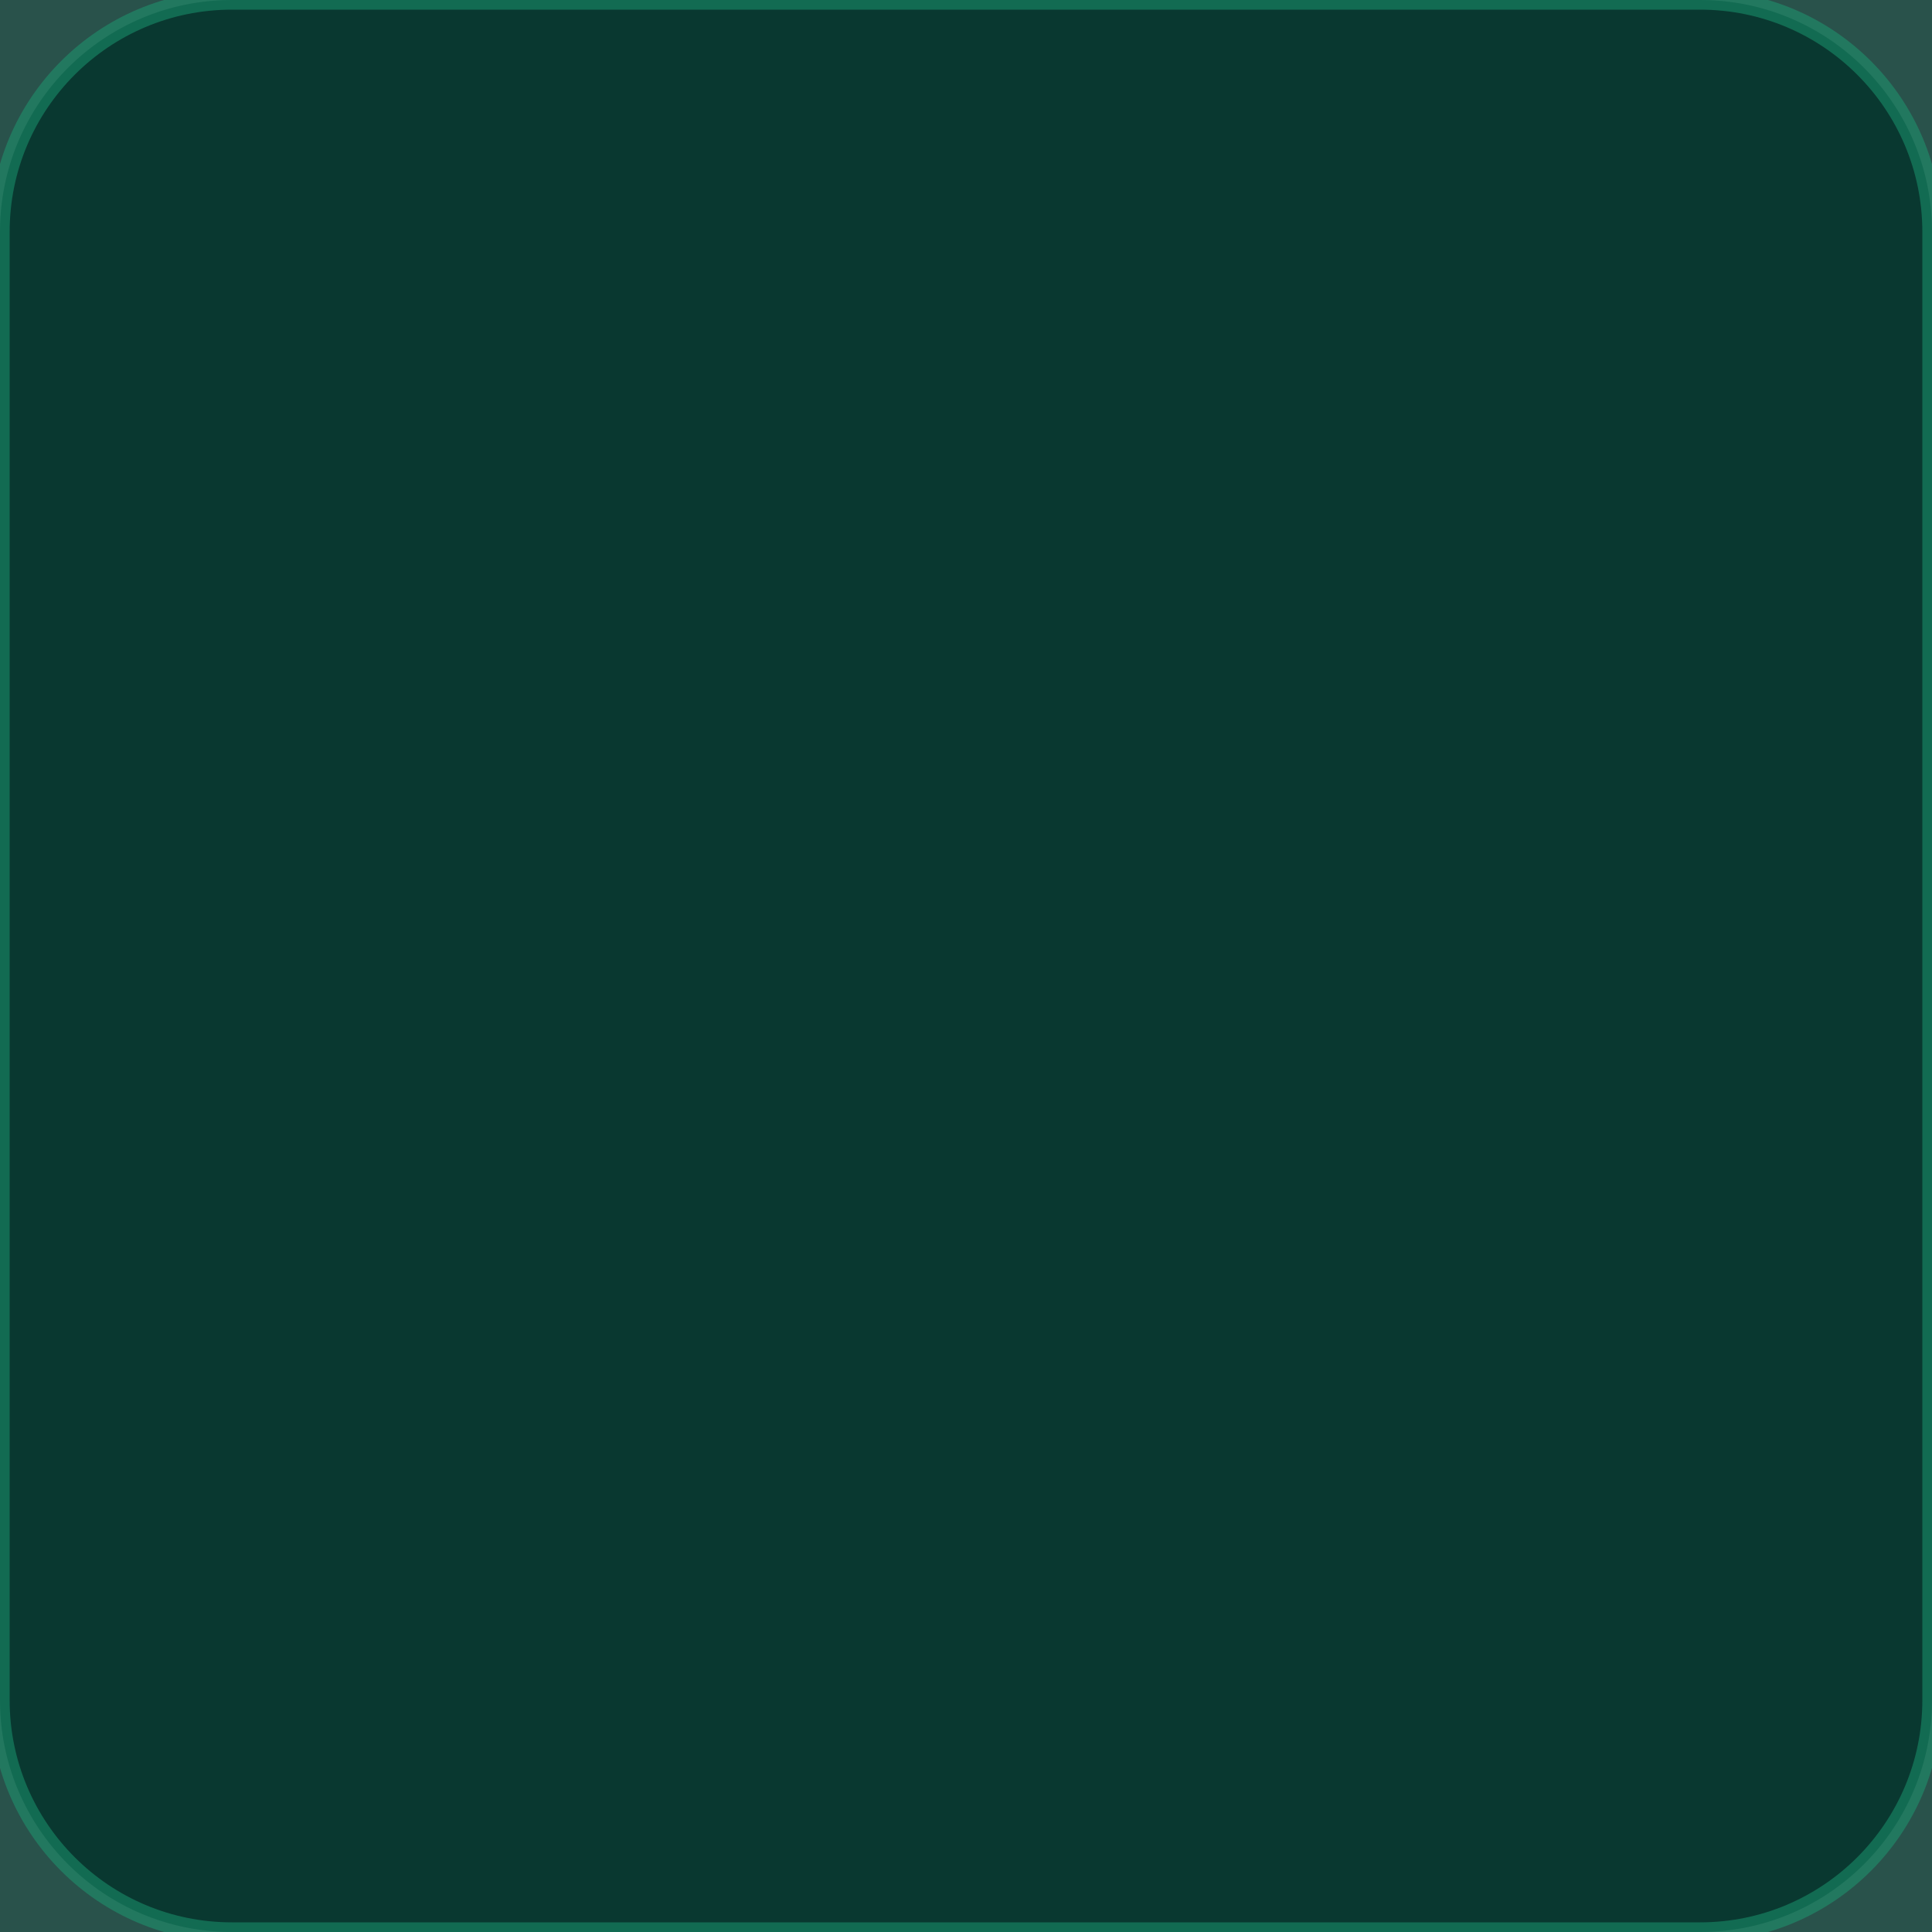
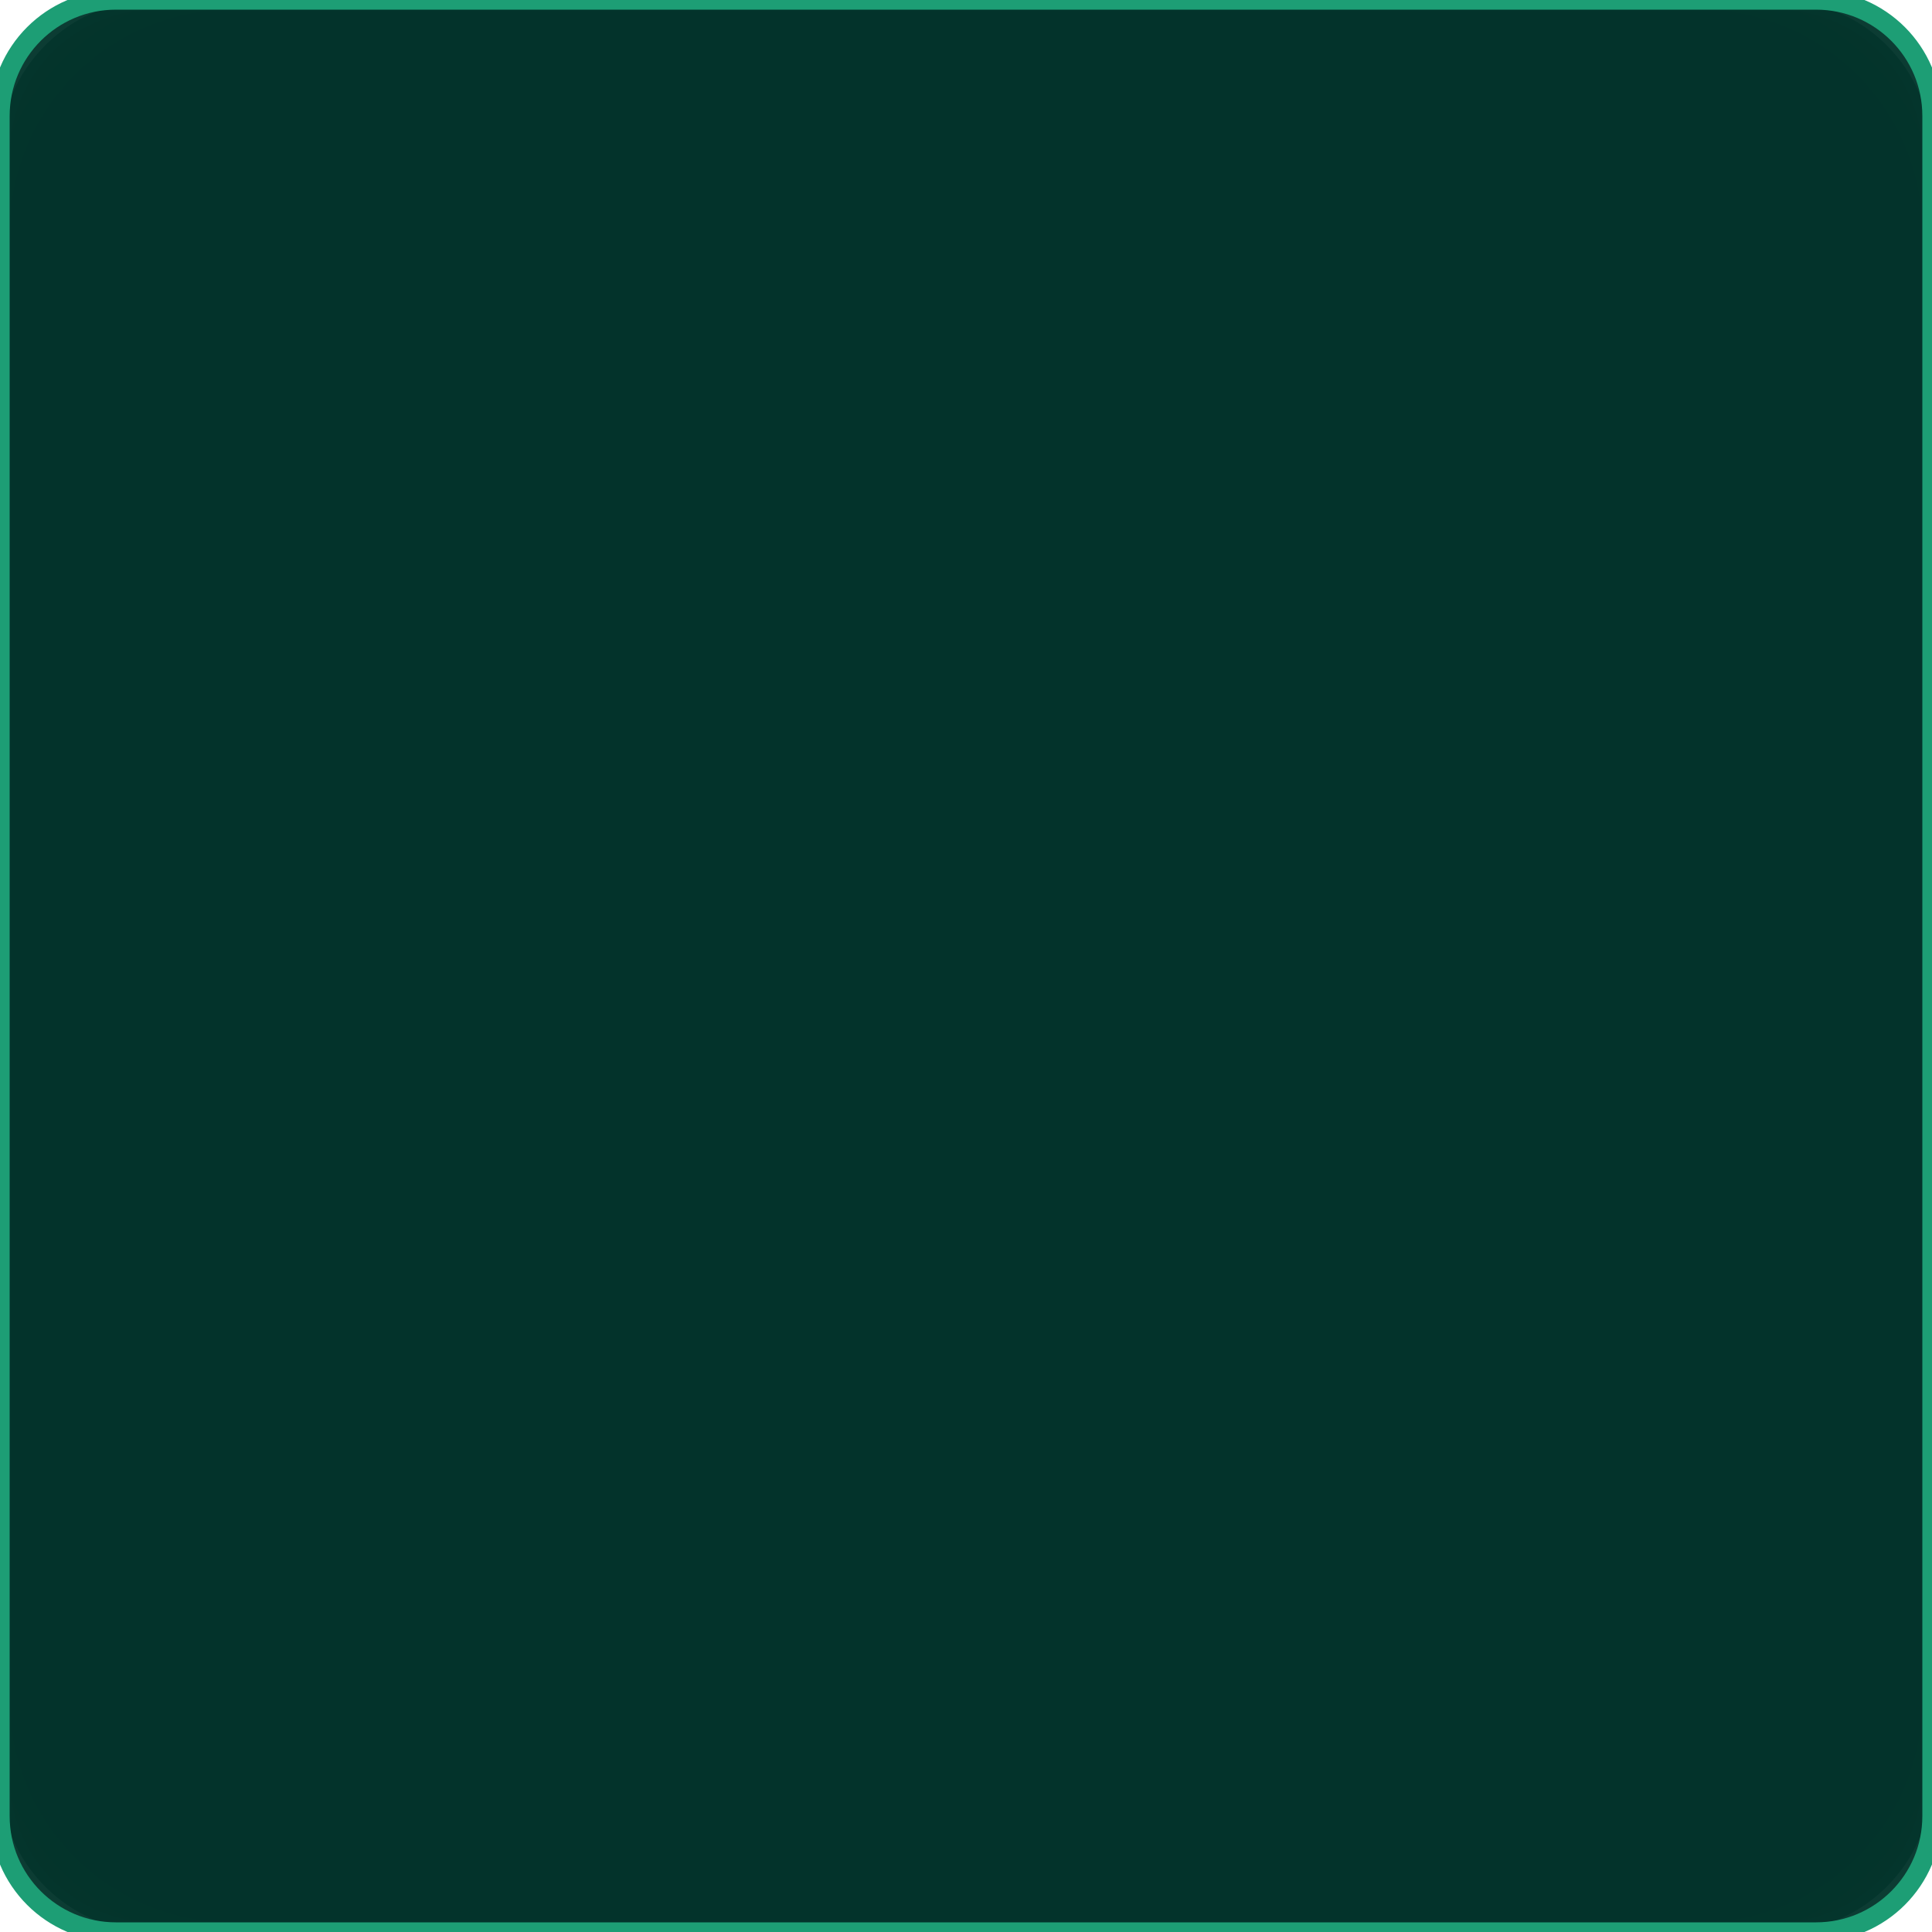
<svg xmlns="http://www.w3.org/2000/svg" width="100" height="100" version="1.1">
-   <rect x="0" y="0" width="100" height="100" fill="#04342C" fill-opacity="0.85" />
  <rect id="window-bg" x="0" y="0" width="100" height="100" rx="12" ry="12" fill="#04342C" fill-opacity="0.85" stroke="#1D9E75" stroke-width="1" stroke-opacity="0.5" />
+   <rect id="menu" x="0" y="0" width="100" height="100" rx="8" ry="8" fill="#04342C" fill-opacity="0.95" stroke="#1D9E75" stroke-width="1" stroke-opacity="0.3" />
+   <rect id="tooltip" x="0" y="0" width="100" height="100" rx="6" ry="6" fill="#04342C" fill-opacity="0.95" stroke="#1D9E75" stroke-width="1" />
</svg>
